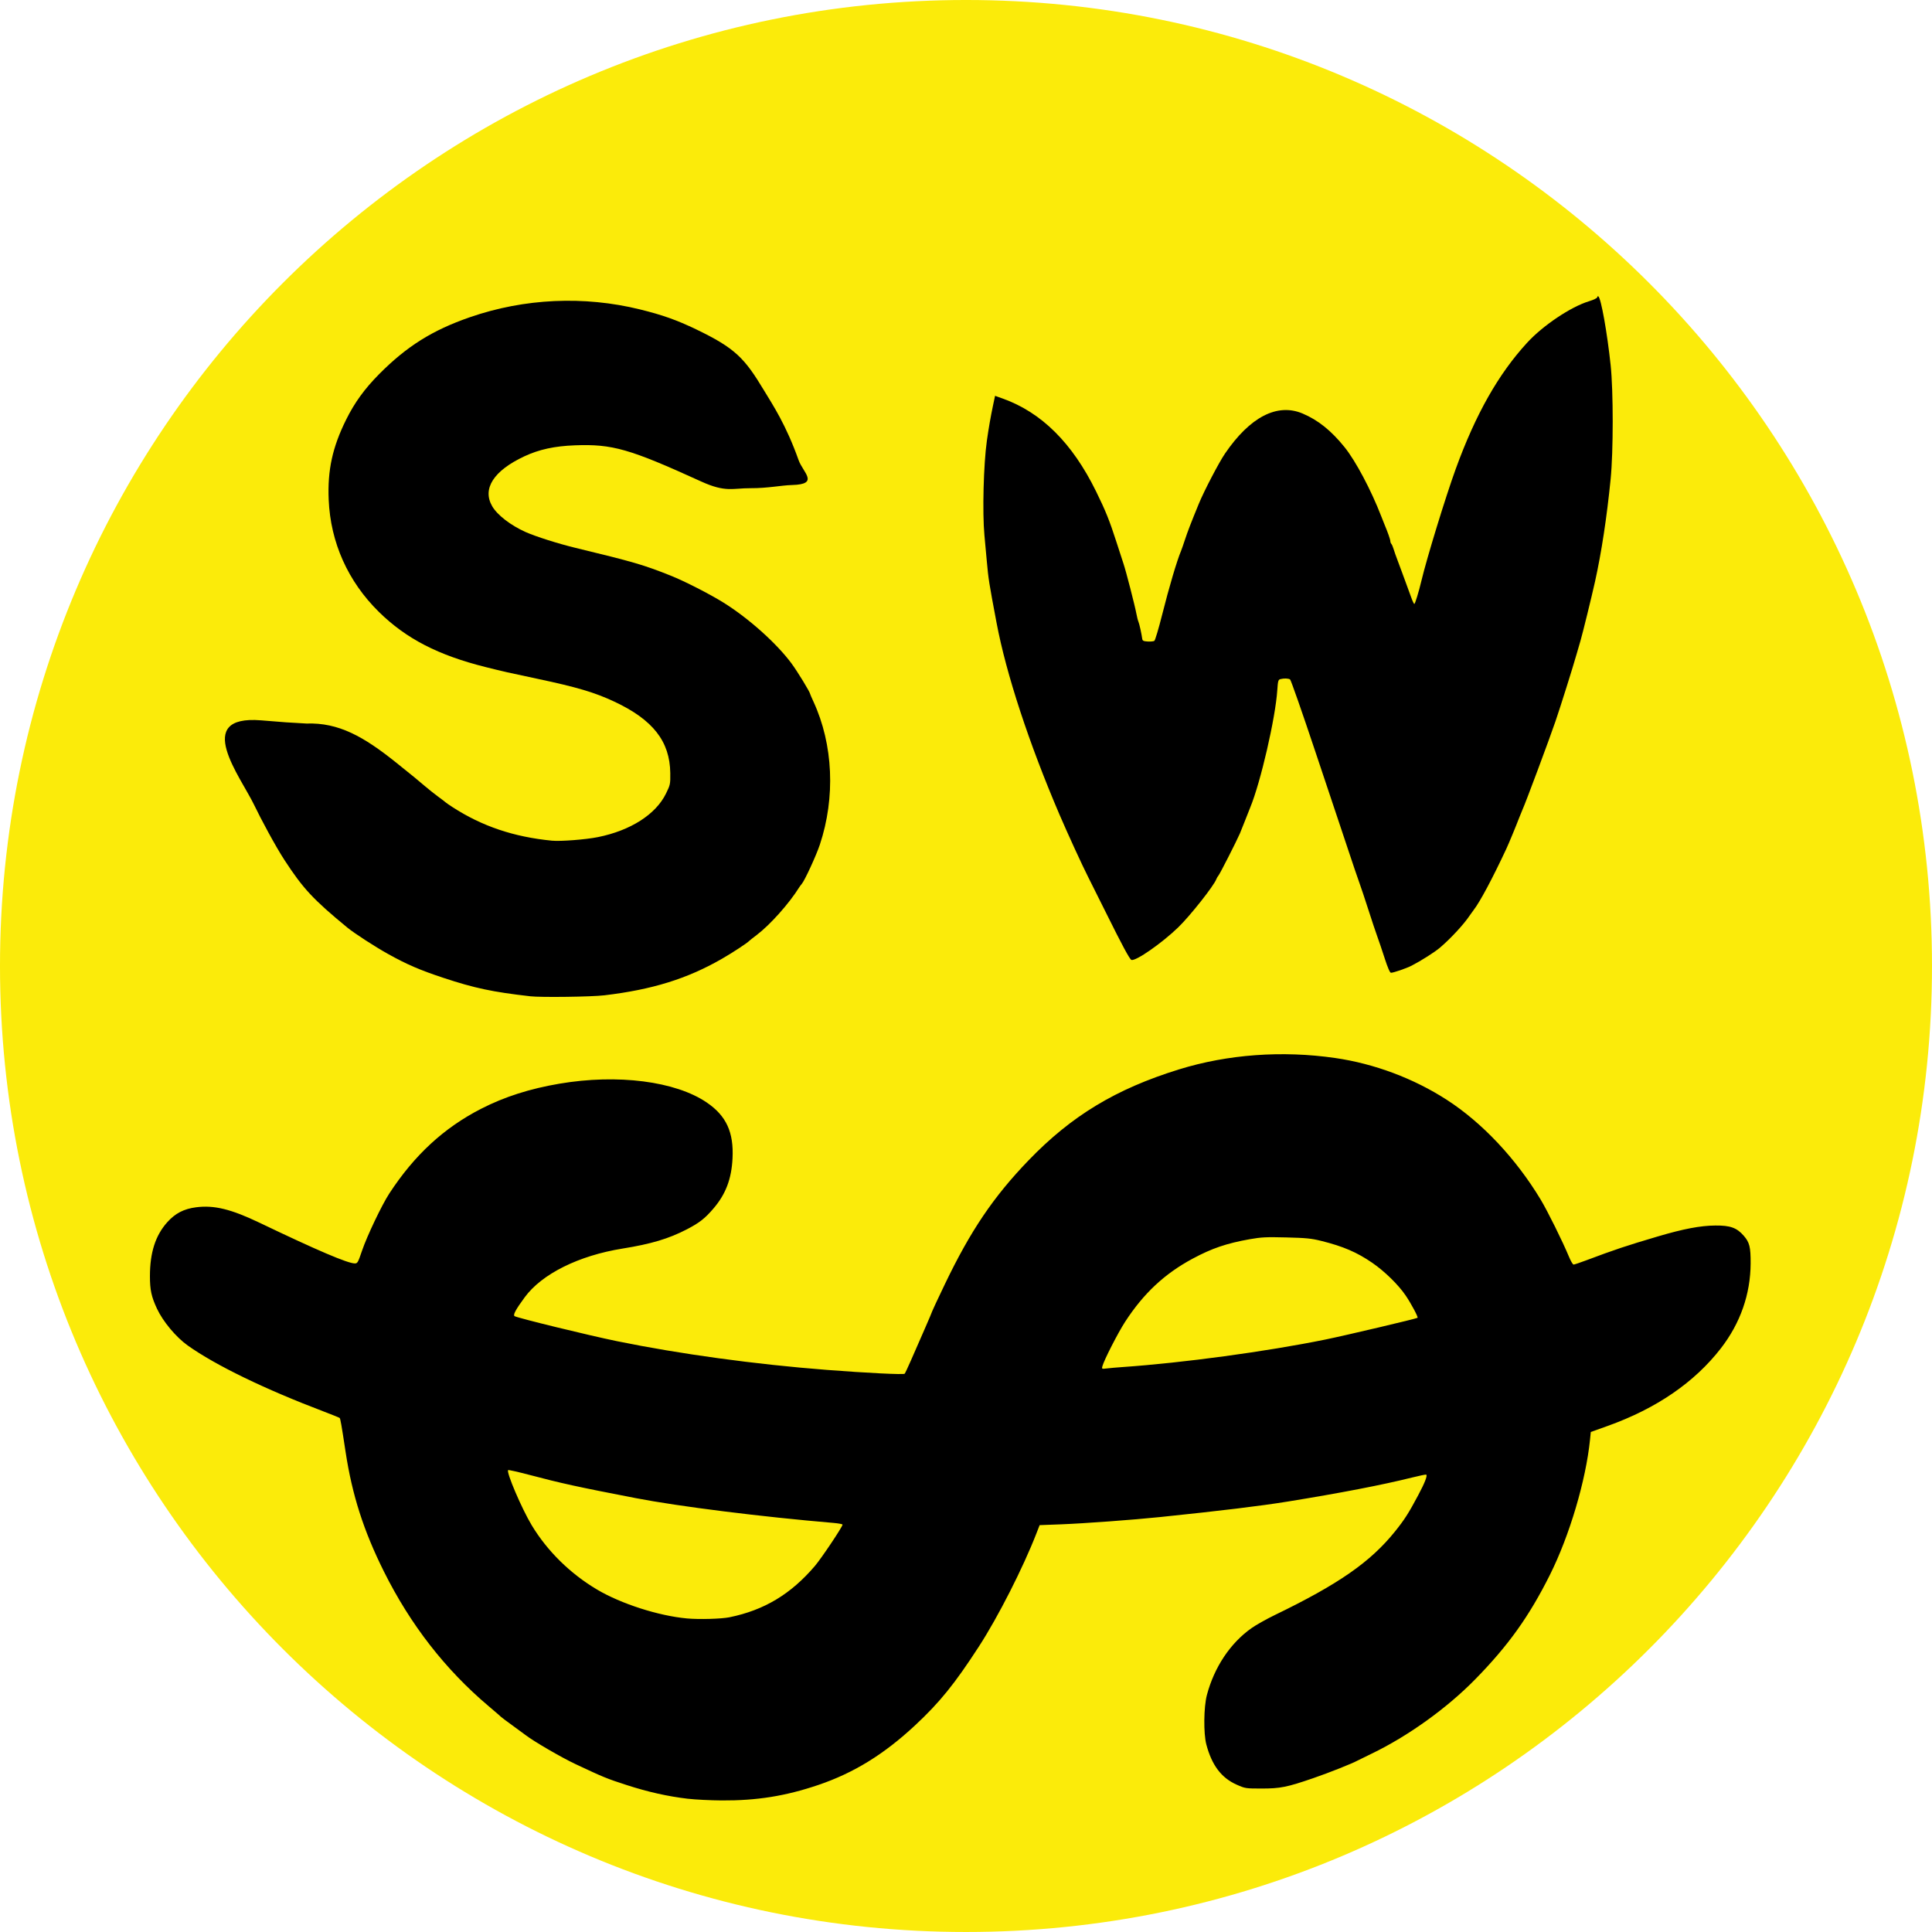
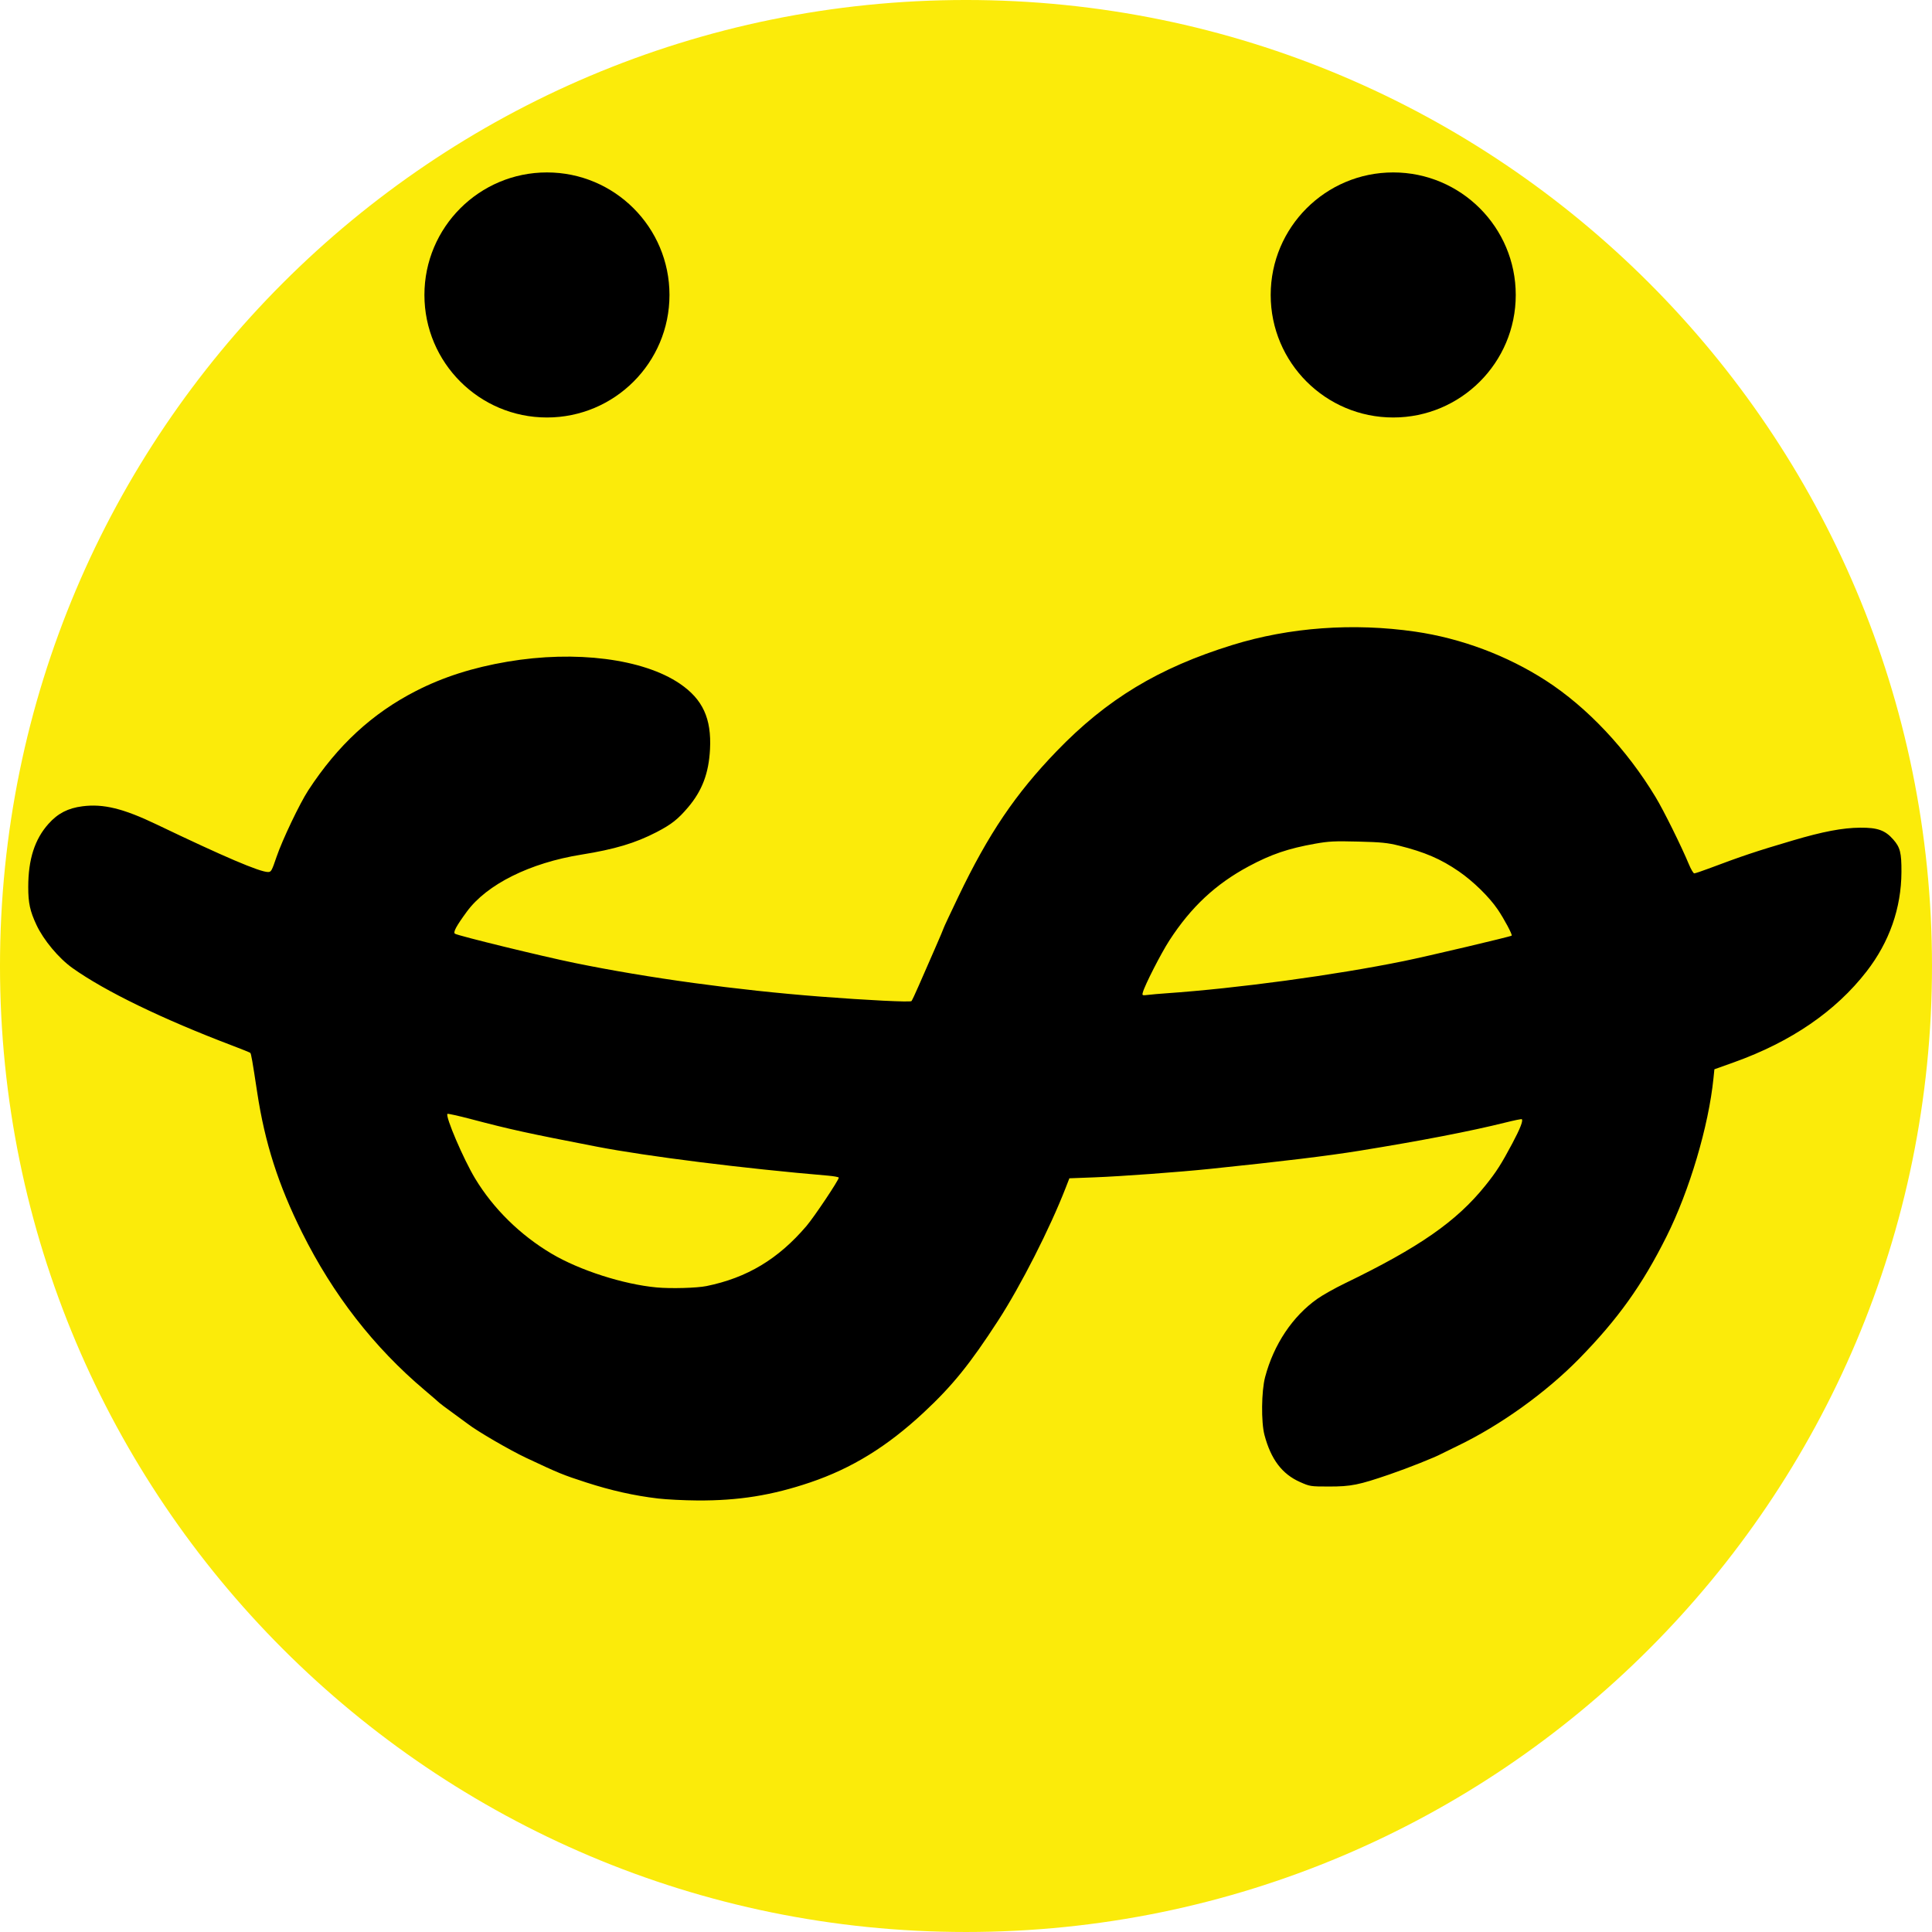
<svg xmlns="http://www.w3.org/2000/svg" width="152.648mm" height="152.648mm" viewBox="0 0 152.648 152.648" version="1.1" id="svg5" xml:space="preserve">
  <defs id="defs2" />
  <g id="layer1" transform="translate(-30.59828,-64.89743)">
    <circle style="fill:#fbeb0a;fill-opacity:1;stroke-width:3.166" id="path464" cx="106.922" cy="141.221" r="76.324" />
-     <path style="fill:#000000;stroke-width:0.091" d="m 140,140.605 c -0.206,-0.635 -0.471,-1.419 -0.59,-1.742 -0.119,-0.324 -0.431,-1.26 -0.694,-2.081 -0.263,-0.821 -0.59,-1.799 -0.726,-2.172 -0.136,-0.373 -0.517,-1.493 -0.846,-2.489 -0.329,-0.995 -0.642,-1.932 -0.695,-2.081 -0.053,-0.149 -0.931,-2.772 -1.95,-5.829 -1.02,-3.057 -1.907,-5.591 -1.972,-5.632 -0.136,-0.086 -0.488,-0.097 -0.763,-0.024 -0.171,0.046 -0.197,0.138 -0.247,0.881 -0.147,2.204 -1.316,7.27 -2.135,9.253 -0.101,0.245 -0.293,0.731 -0.426,1.079 -0.133,0.348 -0.31,0.79 -0.393,0.982 -0.272,0.628 -1.571,3.178 -1.689,3.317 -0.064,0.075 -0.139,0.202 -0.168,0.283 -0.18,0.51 -2.075,2.908 -3.019,3.821 -1.288,1.246 -3.355,2.685 -3.696,2.571 -0.132,-0.044 -0.74,-1.173 -1.988,-3.69 -0.555,-1.12 -1.196,-2.403 -1.424,-2.851 -0.461,-0.905 -1.638,-3.469 -2.265,-4.932 -2.412,-5.63 -4.212,-11.111 -4.976,-15.158 -0.606,-3.211 -0.641,-3.432 -0.773,-4.887 -0.054,-0.597 -0.138,-1.514 -0.187,-2.036 -0.168,-1.801 -0.07,-5.599 0.193,-7.466 0.139,-0.988 0.306,-1.94 0.492,-2.816 l 0.156,-0.735 0.603,0.216 c 3.066,1.097 5.494,3.508 7.368,7.317 0.756,1.535 1.074,2.325 1.607,3.982 0.224,0.697 0.482,1.491 0.574,1.765 0.201,0.601 0.897,3.305 1.014,3.937 0.046,0.249 0.119,0.534 0.162,0.633 0.073,0.169 0.245,0.945 0.301,1.357 0.02,0.146 0.103,0.186 0.433,0.205 0.224,0.013 0.46,-0.01 0.523,-0.051 0.063,-0.041 0.339,-0.966 0.613,-2.054 0.556,-2.209 1.171,-4.283 1.501,-5.067 0.042,-0.1 0.177,-0.486 0.3,-0.86 0.223,-0.677 0.468,-1.312 1.099,-2.851 0.414,-1.01 1.588,-3.261 2.067,-3.963 1.975,-2.897 4.126,-4.01 6.125,-3.17 1.223,0.514 2.276,1.358 3.328,2.667 0.879,1.093 2.088,3.372 2.896,5.46 0.096,0.249 0.209,0.534 0.251,0.633 0.261,0.622 0.464,1.199 0.464,1.318 0,0.076 0.037,0.177 0.082,0.225 0.045,0.047 0.124,0.228 0.175,0.403 0.051,0.174 0.201,0.602 0.335,0.95 0.133,0.348 0.278,0.735 0.32,0.86 0.043,0.124 0.185,0.511 0.316,0.86 0.131,0.348 0.321,0.868 0.422,1.154 0.101,0.286 0.212,0.52 0.248,0.52 0.057,0 0.356,-0.975 0.553,-1.81 0.425,-1.793 1.922,-6.671 2.721,-8.869 1.573,-4.323 3.368,-7.492 5.644,-9.969 1.25,-1.36 3.443,-2.83 4.877,-3.268 0.377,-0.115 0.658,-0.252 0.659,-0.319 9e-4,-0.065 0.038,-0.095 0.084,-0.067 0.21,0.129 0.7,2.866 0.972,5.434 0.217,2.044 0.216,6.832 -0.001,9.004 -0.304,3.043 -0.726,5.809 -1.234,8.099 -0.267,1.201 -0.981,4.109 -1.145,4.661 -0.067,0.224 -0.202,0.692 -0.302,1.041 -0.325,1.139 -1.268,4.137 -1.679,5.339 -0.496,1.452 -2.368,6.468 -2.601,6.968 -0.046,0.1 -0.162,0.385 -0.258,0.633 -0.284,0.74 -0.828,2.052 -1.032,2.489 -1.091,2.335 -2.069,4.165 -2.57,4.812 -0.1,0.129 -0.243,0.328 -0.318,0.442 -0.443,0.673 -1.489,1.805 -2.338,2.529 -0.422,0.36 -1.494,1.041 -2.25,1.43 -0.404,0.208 -1.429,0.561 -1.628,0.561 -0.084,0 -0.257,-0.398 -0.502,-1.154 z" id="path2693" />
-     <path style="fill:#000000;stroke-width:0.091" d="m 72.485,143.612 c -2.966,-0.337 -4.392,-0.64 -6.859,-1.456 -1.867,-0.618 -2.884,-1.058 -4.394,-1.899 -1.02,-0.569 -2.652,-1.628 -3.192,-2.072 -2.698,-2.221 -3.497,-3.079 -4.967,-5.338 -0.724,-1.112 -1.863,-3.243 -2.393,-4.347 -1.058,-2.208 -4.921,-7.133 0.551,-6.688 2.318,0.189 1.72,0.144 3.579,0.252 2.545,-0.089 4.527,1.032 7.091,3.088 1.376,1.104 1.692,1.362 2.226,1.821 0.3,0.258 0.79,0.649 1.09,0.868 0.3,0.219 0.566,0.422 0.59,0.451 0.025,0.029 0.27,0.197 0.545,0.376 2.328,1.509 4.84,2.357 7.858,2.652 0.681,0.066 2.67,-0.088 3.634,-0.283 2.575,-0.519 4.566,-1.792 5.371,-3.434 0.342,-0.697 0.352,-0.746 0.342,-1.624 -0.03,-2.504 -1.366,-4.213 -4.413,-5.642 -1.561,-0.732 -2.945,-1.143 -6.114,-1.814 -2.309,-0.489 -2.622,-0.56 -4.044,-0.915 -3.772,-0.943 -6.298,-2.247 -8.449,-4.362 -2.447,-2.406 -3.827,-5.489 -3.969,-8.868 -0.098,-2.331 0.295,-4.136 1.374,-6.315 0.672,-1.357 1.464,-2.449 2.617,-3.611 2.178,-2.194 4.206,-3.466 7.158,-4.488 4.311,-1.494 9.019,-1.71 13.445,-0.62 1.773,0.437 2.887,0.832 4.419,1.566 3.142,1.506 3.855,2.3 5.398,4.86 0.69,1.144 1.72,2.678 2.719,5.488 0.345,0.969 1.676,1.903 -0.518,1.961 -0.86,0.023 -1.897,0.256 -3.289,0.251 -1.407,-0.006 -1.946,0.357 -3.887,-0.528 -5.664,-2.582 -7.022,-2.971 -9.974,-2.86 -1.614,0.06 -2.838,0.326 -3.998,0.868 -2.431,1.135 -3.351,2.564 -2.542,3.951 0.404,0.693 1.456,1.504 2.631,2.03 0.795,0.356 2.595,0.927 3.955,1.255 4.563,1.103 5.359,1.335 7.495,2.185 1.103,0.439 3.111,1.465 4.202,2.146 1.984,1.239 4.184,3.208 5.363,4.799 0.465,0.628 1.473,2.279 1.473,2.413 0,0.022 0.119,0.298 0.264,0.612 1.559,3.38 1.744,7.561 0.5,11.296 -0.292,0.876 -1.208,2.86 -1.437,3.112 -0.054,0.059 -0.139,0.174 -0.189,0.254 -0.8,1.282 -2.295,2.959 -3.361,3.768 -0.3,0.228 -0.566,0.437 -0.59,0.466 -0.136,0.157 -1.351,0.953 -2.186,1.431 -2.735,1.568 -5.488,2.421 -9.258,2.869 -1.023,0.122 -5.007,0.174 -5.862,0.077 z" id="path2691" />
-     <path style="fill:#000000;stroke-width:0.089" d="m 84.954,207.019 c -1.608,-0.191 -3.158,-0.538 -4.852,-1.087 -1.57,-0.509 -1.813,-0.608 -4.035,-1.653 -1.111,-0.522 -3.302,-1.797 -3.94,-2.291 -0.12,-0.093 -0.593,-0.44 -1.051,-0.771 -0.457,-0.331 -0.852,-0.626 -0.876,-0.656 -0.024,-0.03 -0.476,-0.42 -1.003,-0.866 -3.416,-2.887 -6.171,-6.43 -8.265,-10.63 -1.605,-3.22 -2.513,-6.055 -3.029,-9.457 -0.324,-2.136 -0.41,-2.626 -0.468,-2.677 -0.034,-0.03 -0.574,-0.248 -1.2,-0.486 -4.728,-1.794 -8.602,-3.674 -10.804,-5.24 -0.926,-0.659 -1.952,-1.887 -2.43,-2.909 -0.44,-0.94 -0.557,-1.482 -0.557,-2.569 7.88e-4,-1.864 0.437,-3.221 1.37,-4.262 0.631,-0.704 1.311,-1.056 2.287,-1.181 1.415,-0.182 2.759,0.147 5.011,1.226 4.559,2.185 6.963,3.211 7.524,3.211 0.209,0 0.252,-0.077 0.571,-1.018 0.388,-1.144 1.564,-3.61 2.147,-4.502 1.991,-3.048 4.318,-5.194 7.27,-6.705 1.836,-0.94 3.827,-1.577 6.173,-1.976 4.6,-0.782 9.172,-0.198 11.645,1.488 1.542,1.052 2.138,2.347 2.033,4.42 -0.082,1.616 -0.529,2.8 -1.48,3.923 -0.686,0.809 -1.129,1.158 -2.132,1.678 -1.431,0.741 -2.819,1.156 -5.075,1.518 -3.467,0.556 -6.377,2.004 -7.73,3.847 -0.717,0.976 -0.945,1.401 -0.803,1.493 0.223,0.142 5.902,1.53 8.095,1.978 4.968,1.015 10.912,1.829 16.548,2.266 3.18,0.247 6.099,0.391 6.179,0.305 0.037,-0.04 0.263,-0.52 0.502,-1.068 0.239,-0.547 0.715,-1.636 1.058,-2.418 0.343,-0.782 0.623,-1.444 0.623,-1.47 0,-0.026 0.444,-0.974 0.987,-2.107 2.03,-4.235 3.847,-6.922 6.626,-9.805 3.391,-3.516 6.893,-5.633 11.868,-7.174 3.857,-1.194 8.161,-1.509 12.346,-0.904 3.098,0.448 6.202,1.611 8.826,3.306 2.79,1.802 5.456,4.635 7.408,7.871 0.549,0.911 1.743,3.321 2.245,4.533 0.139,0.336 0.302,0.611 0.361,0.611 0.06,0 0.494,-0.145 0.966,-0.322 2.294,-0.862 3.174,-1.156 5.673,-1.895 2.05,-0.606 3.375,-0.858 4.567,-0.868 1.175,-0.009 1.686,0.174 2.236,0.804 0.462,0.529 0.553,0.89 0.547,2.19 -0.011,2.434 -0.814,4.725 -2.352,6.71 -2.087,2.693 -5.096,4.755 -8.95,6.134 l -1.326,0.475 -0.061,0.603 c -0.329,3.237 -1.62,7.588 -3.173,10.693 -1.64,3.277 -3.278,5.569 -5.888,8.235 -2.246,2.295 -5.327,4.506 -8.21,5.893 -0.518,0.249 -1.006,0.489 -1.085,0.532 -0.436,0.24 -2.261,0.966 -3.505,1.393 -2.094,0.72 -2.606,0.822 -4.101,0.822 -1.246,-9e-4 -1.282,-0.006 -1.956,-0.305 -1.211,-0.537 -1.963,-1.534 -2.398,-3.177 -0.23,-0.87 -0.207,-2.961 0.044,-3.907 0.583,-2.202 1.853,-4.105 3.527,-5.285 0.358,-0.253 1.184,-0.717 1.834,-1.032 5.042,-2.439 7.561,-4.19 9.505,-6.608 0.744,-0.926 1.078,-1.447 1.826,-2.854 0.527,-0.99 0.739,-1.533 0.641,-1.634 -0.022,-0.023 -0.528,0.081 -1.125,0.23 -2.333,0.582 -5.662,1.225 -9.841,1.901 -2.14,0.346 -5.202,0.718 -10.069,1.222 -2.134,0.221 -6.003,0.505 -7.821,0.574 l -1.692,0.064 -0.246,0.633 c -1.059,2.729 -3.031,6.611 -4.554,8.959 -1.916,2.956 -3.099,4.417 -5.038,6.224 -2.465,2.297 -4.85,3.766 -7.661,4.717 -2.583,0.874 -4.839,1.235 -7.618,1.219 -0.891,-0.006 -2.092,-0.066 -2.67,-0.134 z m 3.283,-14.342 c 2.739,-0.559 4.84,-1.82 6.744,-4.049 0.522,-0.612 2.187,-3.101 2.187,-3.27 0,-0.04 -0.325,-0.101 -0.722,-0.135 -5.66,-0.479 -12.227,-1.302 -15.607,-1.956 -4.652,-0.9 -5.833,-1.158 -8.48,-1.856 -0.859,-0.226 -1.586,-0.388 -1.614,-0.359 -0.157,0.162 1.084,3.063 1.864,4.356 1.229,2.038 3.045,3.825 5.165,5.082 1.895,1.124 4.853,2.074 7.1,2.281 0.956,0.088 2.712,0.039 3.363,-0.093 z m 31.039,-19.767 c 4.807,-0.334 11.366,-1.223 16.032,-2.173 1.575,-0.321 7.228,-1.654 7.292,-1.72 0.06,-0.062 -0.506,-1.123 -0.939,-1.761 -0.576,-0.849 -1.654,-1.905 -2.63,-2.577 -1.217,-0.838 -2.305,-1.306 -4.038,-1.737 -0.783,-0.195 -1.193,-0.236 -2.758,-0.275 -1.593,-0.04 -1.979,-0.021 -2.889,0.14 -1.831,0.325 -2.99,0.719 -4.509,1.534 -2.228,1.196 -3.885,2.745 -5.346,4.997 -0.569,0.878 -1.669,3.031 -1.796,3.516 -0.054,0.207 -0.044,0.212 0.369,0.162 0.234,-0.028 0.779,-0.076 1.213,-0.106 z" id="path302" />
+     <path style="fill:#000000;stroke-width:0.104" d="m 82.578,183.293 c -1.882,-0.223 -3.696,-0.63 -5.678,-1.272 -1.837,-0.595 -2.121,-0.712 -4.722,-1.934 -1.3,-0.611 -3.864,-2.102 -4.611,-2.681 -0.141,-0.109 -0.694,-0.515 -1.23,-0.902 -0.535,-0.387 -0.996,-0.732 -1.025,-0.768 -0.028,-0.036 -0.557,-0.492 -1.174,-1.014 -3.998,-3.378 -7.222,-7.525 -9.672,-12.439 -1.878,-3.768 -2.941,-7.086 -3.545,-11.067 -0.379,-2.5 -0.479,-3.073 -0.548,-3.132 -0.04,-0.035 -0.672,-0.29 -1.405,-0.568 -5.533,-2.1 -10.067,-4.299 -12.643,-6.133 -1.084,-0.772 -2.284,-2.209 -2.844,-3.404 -0.515,-1.1 -0.652,-1.734 -0.651,-3.006 9.58e-4,-2.181 0.511,-3.769 1.603,-4.988 0.738,-0.824 1.534,-1.235 2.677,-1.382 1.655,-0.213 3.229,0.172 5.864,1.435 5.335,2.557 8.149,3.758 8.804,3.758 0.244,0 0.294,-0.09 0.668,-1.191 0.455,-1.339 1.831,-4.225 2.513,-5.269 2.33,-3.567 5.053,-6.078 8.507,-7.846 2.149,-1.1 4.478,-1.845 7.224,-2.312 5.383,-0.916 10.733,-0.232 13.628,1.741 1.805,1.231 2.502,2.747 2.379,5.173 -0.096,1.891 -0.619,3.277 -1.732,4.591 -0.802,0.947 -1.322,1.355 -2.495,1.963 -1.675,0.867 -3.299,1.353 -5.939,1.776 -4.057,0.651 -7.463,2.345 -9.046,4.502 -0.838,1.142 -1.106,1.64 -0.939,1.747 0.261,0.166 6.907,1.79 9.474,2.314 5.814,1.188 12.77,2.14 19.364,2.652 3.721,0.289 7.137,0.457 7.231,0.357 0.044,-0.047 0.308,-0.609 0.587,-1.25 0.279,-0.641 0.836,-1.914 1.238,-2.83 0.401,-0.916 0.729,-1.69 0.729,-1.72 0,-0.03 0.52,-1.14 1.155,-2.465 2.376,-4.956 4.501,-8.101 7.754,-11.474 3.968,-4.115 8.066,-6.592 13.888,-8.395 4.513,-1.398 9.55,-1.766 14.447,-1.057 3.625,0.525 7.257,1.885 10.329,3.869 3.265,2.109 6.385,5.424 8.669,9.211 0.643,1.066 2.039,3.886 2.628,5.305 0.163,0.393 0.353,0.715 0.423,0.715 0.07,0 0.578,-0.17 1.13,-0.377 2.685,-1.009 3.714,-1.353 6.639,-2.218 2.399,-0.71 3.95,-1.004 5.344,-1.015 1.375,-0.011 1.973,0.204 2.617,0.941 0.541,0.619 0.647,1.042 0.64,2.563 -0.013,2.849 -0.952,5.529 -2.753,7.852 -2.442,3.151 -5.964,5.564 -10.474,7.178 l -1.552,0.555 -0.072,0.706 c -0.384,3.789 -1.895,8.88 -3.714,12.514 -1.919,3.835 -3.836,6.517 -6.89,9.637 -2.629,2.686 -6.234,5.273 -9.608,6.896 -0.606,0.292 -1.177,0.572 -1.269,0.622 -0.511,0.281 -2.646,1.13 -4.102,1.63 -2.451,0.842 -3.05,0.962 -4.799,0.961 -1.458,-8.7e-4 -1.501,-0.007 -2.289,-0.357 -1.417,-0.628 -2.297,-1.795 -2.806,-3.717 -0.269,-1.018 -0.242,-3.465 0.051,-4.572 0.682,-2.577 2.168,-4.803 4.127,-6.185 0.419,-0.296 1.385,-0.839 2.146,-1.207 5.901,-2.854 8.848,-4.904 11.123,-7.733 0.871,-1.083 1.261,-1.693 2.137,-3.339 0.616,-1.159 0.865,-1.794 0.75,-1.913 -0.026,-0.026 -0.618,0.094 -1.316,0.269 -2.73,0.681 -6.626,1.434 -11.516,2.225 -2.504,0.405 -6.088,0.84 -11.783,1.43 -2.498,0.259 -7.025,0.591 -9.153,0.671 l -1.98,0.075 -0.288,0.741 c -1.239,3.194 -3.548,7.736 -5.329,10.484 -2.242,3.459 -3.626,5.169 -5.895,7.283 -2.885,2.688 -5.676,4.407 -8.966,5.521 -3.023,1.023 -5.662,1.446 -8.914,1.426 -1.043,-0.007 -2.449,-0.077 -3.125,-0.157 z M 86.42,166.51 c 3.205,-0.654 5.664,-2.13 7.892,-4.739 0.611,-0.716 2.559,-3.629 2.559,-3.827 0,-0.047 -0.38,-0.118 -0.845,-0.158 -6.624,-0.561 -14.308,-1.524 -18.264,-2.289 -5.443,-1.053 -6.825,-1.355 -9.923,-2.172 -1.006,-0.265 -1.855,-0.454 -1.888,-0.42 -0.184,0.19 1.269,3.585 2.181,5.097 1.438,2.385 3.564,4.476 6.044,5.947 2.217,1.315 5.679,2.427 8.309,2.67 1.119,0.103 3.174,0.046 3.936,-0.109 z m 36.323,-23.132 c 5.626,-0.391 13.301,-1.431 18.761,-2.543 1.843,-0.375 8.458,-1.936 8.533,-2.013 0.07,-0.072 -0.592,-1.314 -1.099,-2.061 -0.674,-0.994 -1.935,-2.229 -3.077,-3.015 -1.425,-0.98 -2.698,-1.528 -4.725,-2.033 -0.916,-0.228 -1.396,-0.276 -3.228,-0.322 -1.865,-0.047 -2.316,-0.025 -3.381,0.164 -2.143,0.38 -3.5,0.841 -5.276,1.795 -2.607,1.4 -4.547,3.212 -6.256,5.847 -0.666,1.027 -1.954,3.547 -2.102,4.115 -0.063,0.243 -0.051,0.248 0.432,0.19 0.273,-0.033 0.912,-0.089 1.419,-0.124 z" id="path302" />
+     <circle style="fill:#000000;stroke-width:3.166" id="path343" cx="73.813" cy="88.202" r="9.681" />
+     <circle style="fill:#000000;stroke-width:3.166" id="path343-3" cx="140.677" cy="88.202" r="9.681" />
  </g>
</svg>
